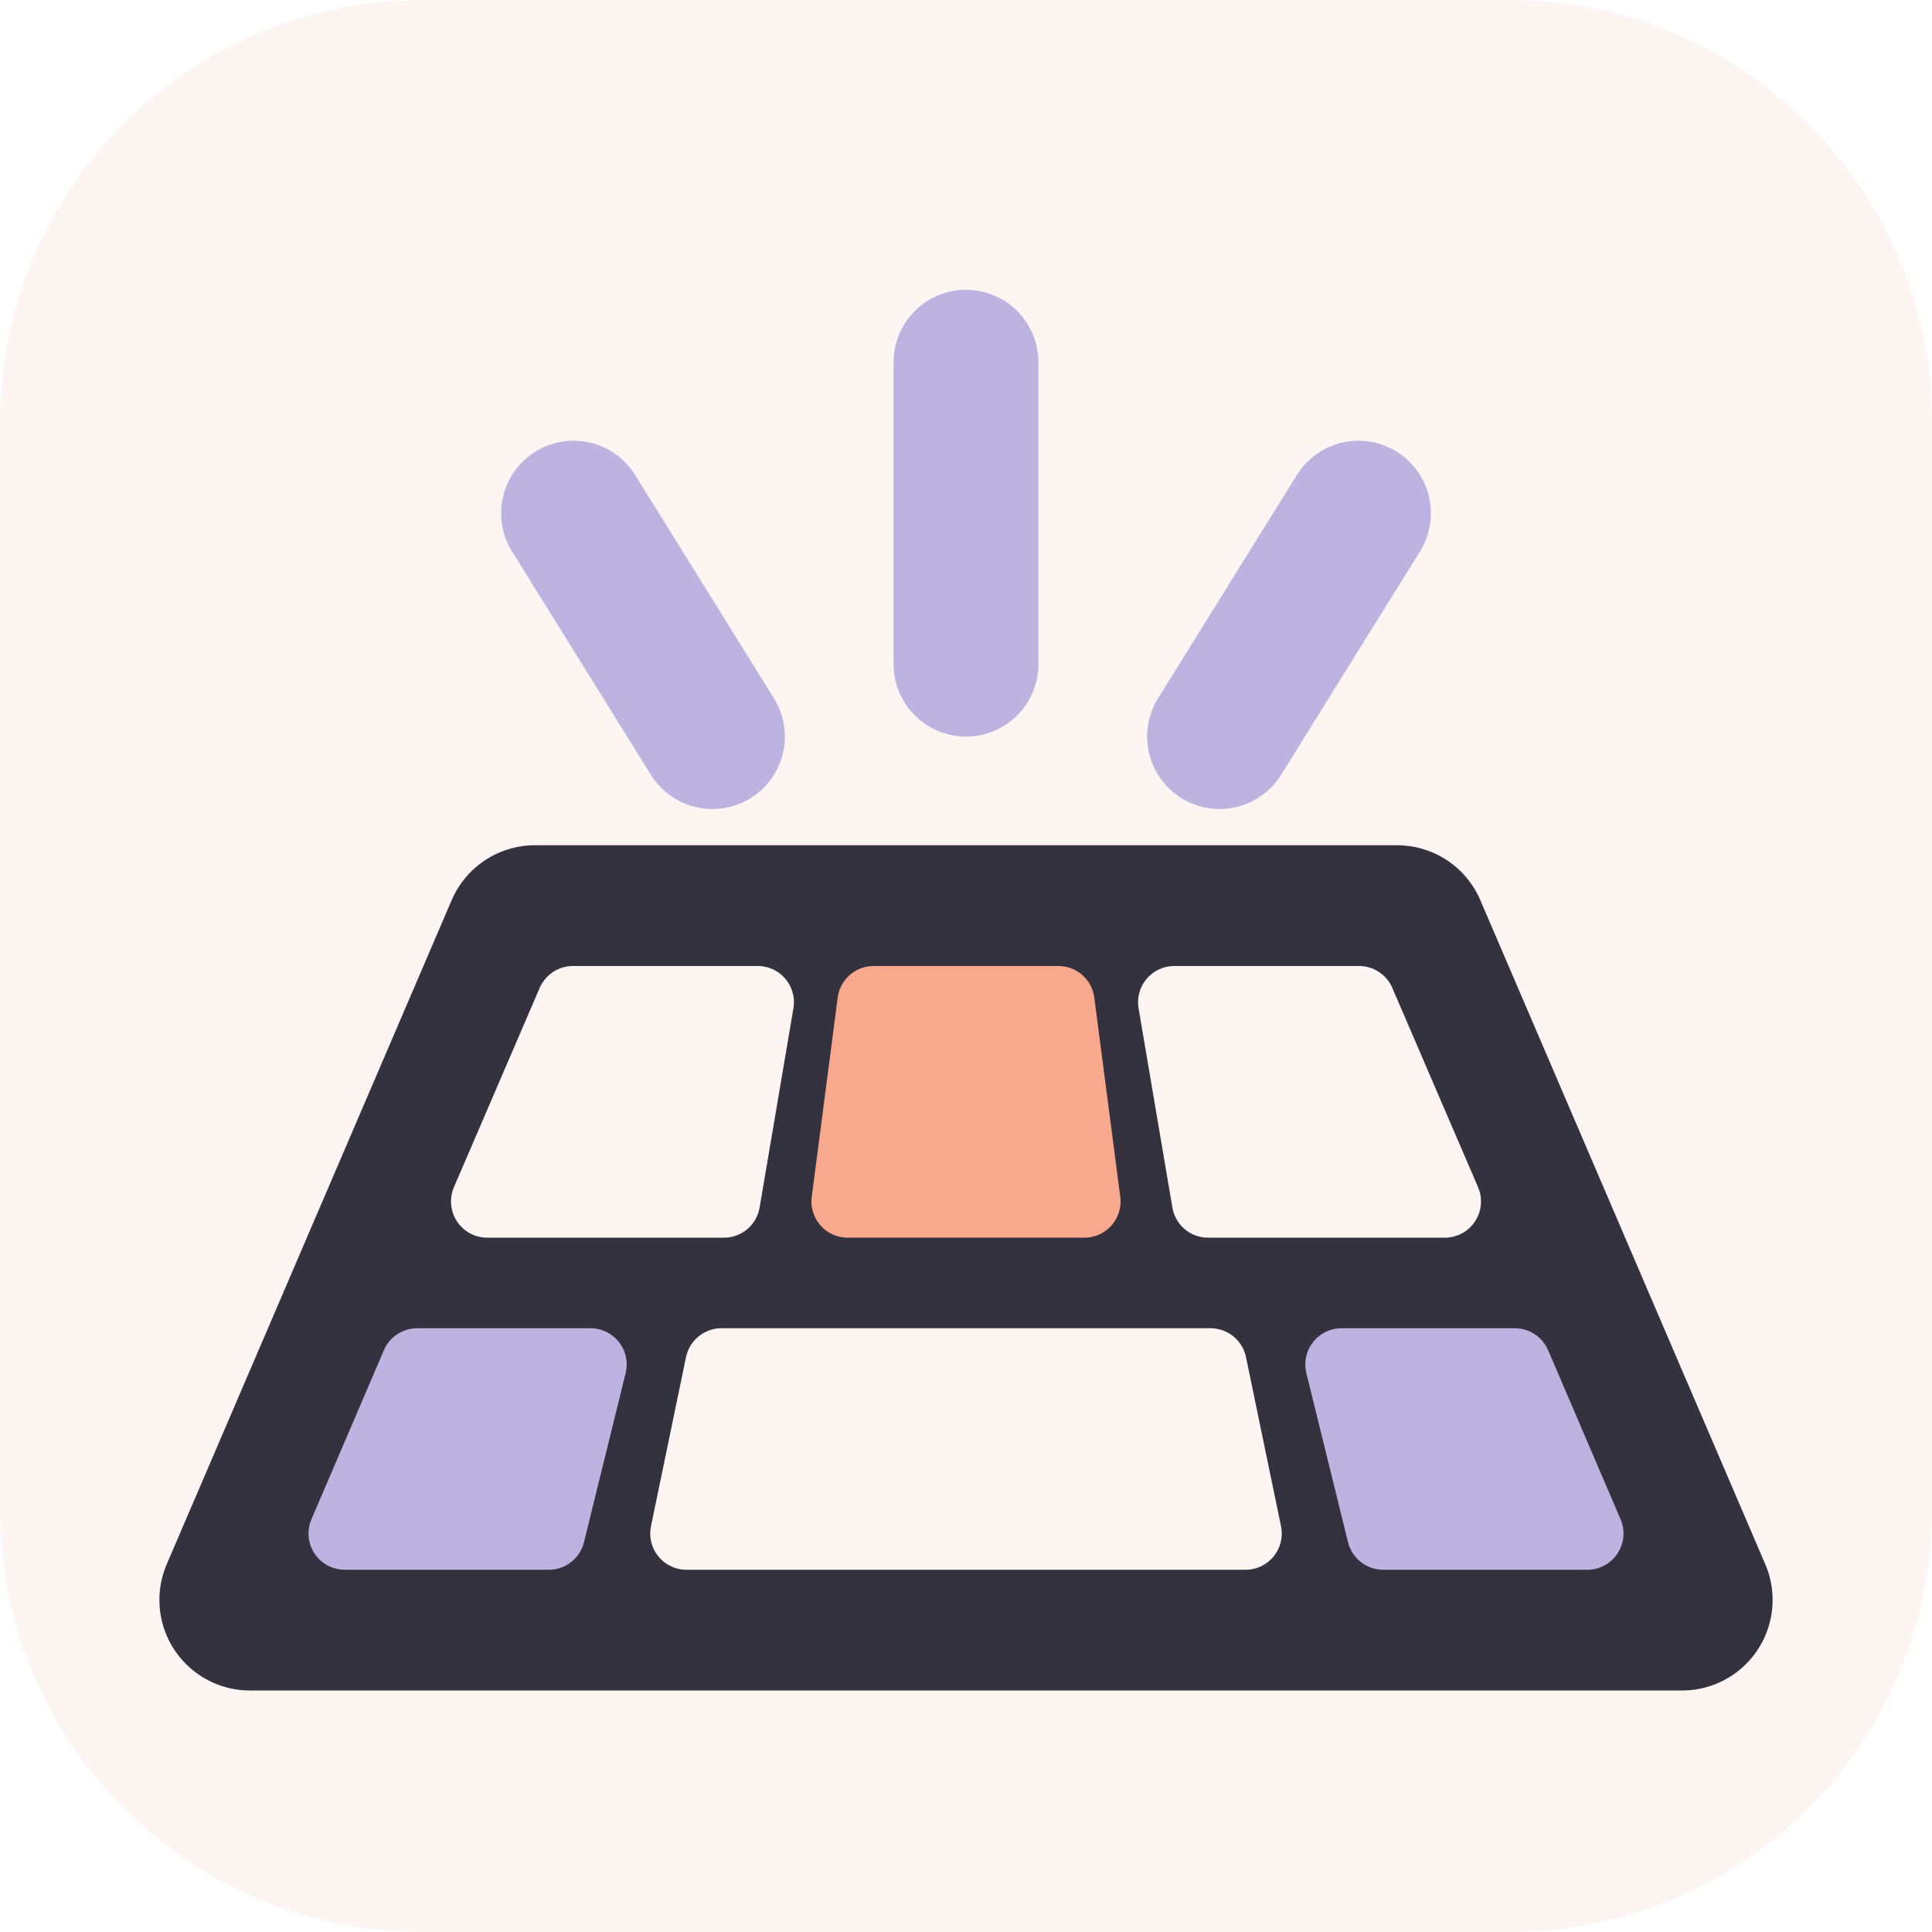
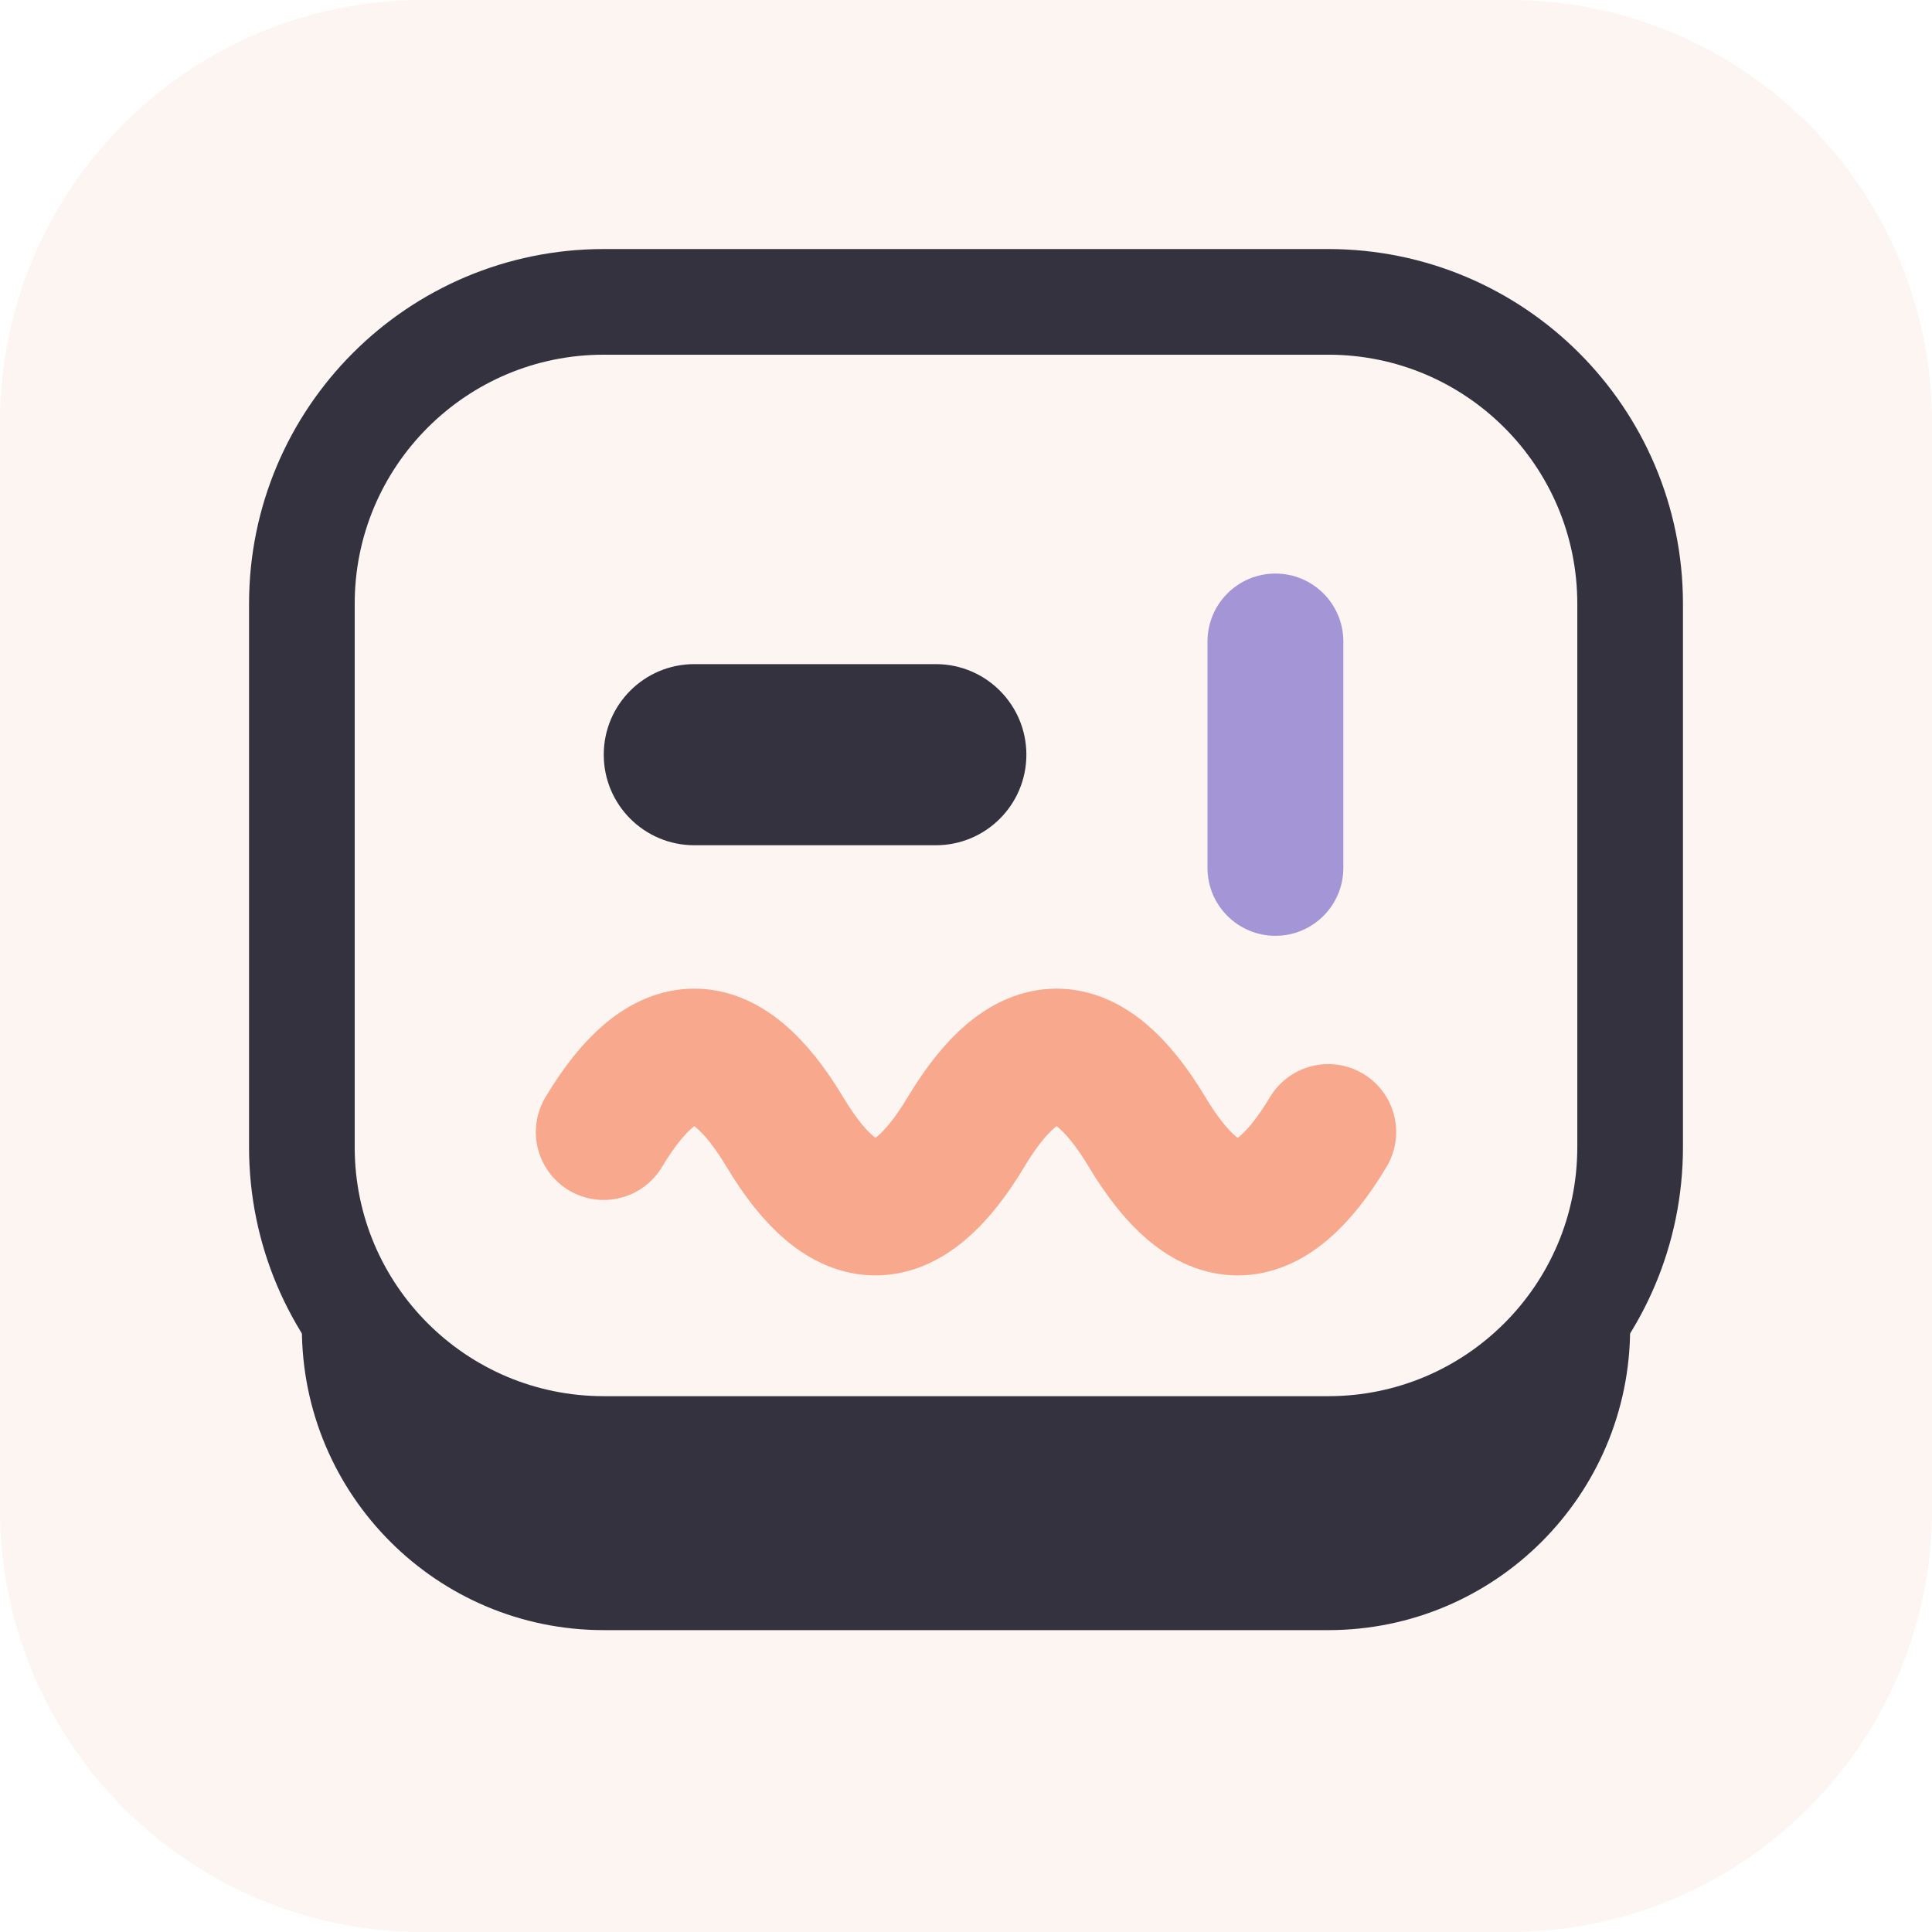
- <svg xmlns="http://www.w3.org/2000/svg" width="32" height="32" viewBox="0 0 32 32">
-   <rect width="32" height="32" rx="7" fill="#FCF5F1" />
-   <path d="M8.86 15.5 L23.14 15.5 L27.86 26.5 L4.14 26.5Z" fill="#34323F" stroke="#34323F" stroke-width="3" stroke-linejoin="round" />
-   <path d="M9.49 16.6 L12.55 16.6 L11.99 19.9 L8.07 19.9Z" fill="#FCF5F1" stroke="#FCF5F1" stroke-width="1.2" stroke-linejoin="round" />
-   <path d="M14.47 16.6 L17.53 16.6 L17.96 19.9 L14.04 19.9Z" fill="#F8A88C" stroke="#F8A88C" stroke-width="1.2" stroke-linejoin="round" />
-   <path d="M19.45 16.6 L22.51 16.6 L23.93 19.9 L20.01 19.9Z" fill="#FCF5F1" stroke="#FCF5F1" stroke-width="1.2" stroke-linejoin="round" />
-   <path d="M6.91 22.6 L9.78 22.6 L9.09 25.4 L5.71 25.4Z" fill="#BDB3E0" stroke="#BDB3E0" stroke-width="1.2" stroke-linejoin="round" />
-   <path d="M11.95 22.6 L20.05 22.6 L20.63 25.4 L11.37 25.4Z" fill="#FCF5F1" stroke="#FCF5F1" stroke-width="1.2" stroke-linejoin="round" />
-   <path d="M22.22 22.6 L25.09 22.6 L26.29 25.4 L22.91 25.4Z" fill="#BDB3E0" stroke="#BDB3E0" stroke-width="1.2" stroke-linejoin="round" />
-   <g stroke="#BDB3E0" stroke-width="2.4" stroke-linecap="round">
-     <path d="M16 6 L16 11" />
-     <path d="M9.5 8.5 L11.8 12.2" />
-     <path d="M22.5 8.5 L20.2 12.2" />
-   </g>
+ <svg xmlns="http://www.w3.org/2000/svg" width="512" height="512" viewBox="0 0 64 64">
+   <rect width="64" height="64" rx="14" fill="#FCF5F1" />
+   <rect x="10" y="16" width="44" height="38" rx="10" fill="#34323F" />
+   <rect x="10" y="10" width="44" height="38" rx="10" fill="#FCF5F1" stroke="#34323F" stroke-width="3.5" />
+   <rect x="20" y="22" width="14" height="6" rx="3" fill="#34323F" />
+   <rect x="40" y="19" width="4.5" height="12" rx="2.25" fill="#A496D6" />
+   <path d="M20 37.5 q3 -5 6 0 t6 0 t6 0 t6 0" fill="none" stroke="#F8A88C" stroke-width="4.5" stroke-linecap="round" stroke-linejoin="round" />
</svg>
